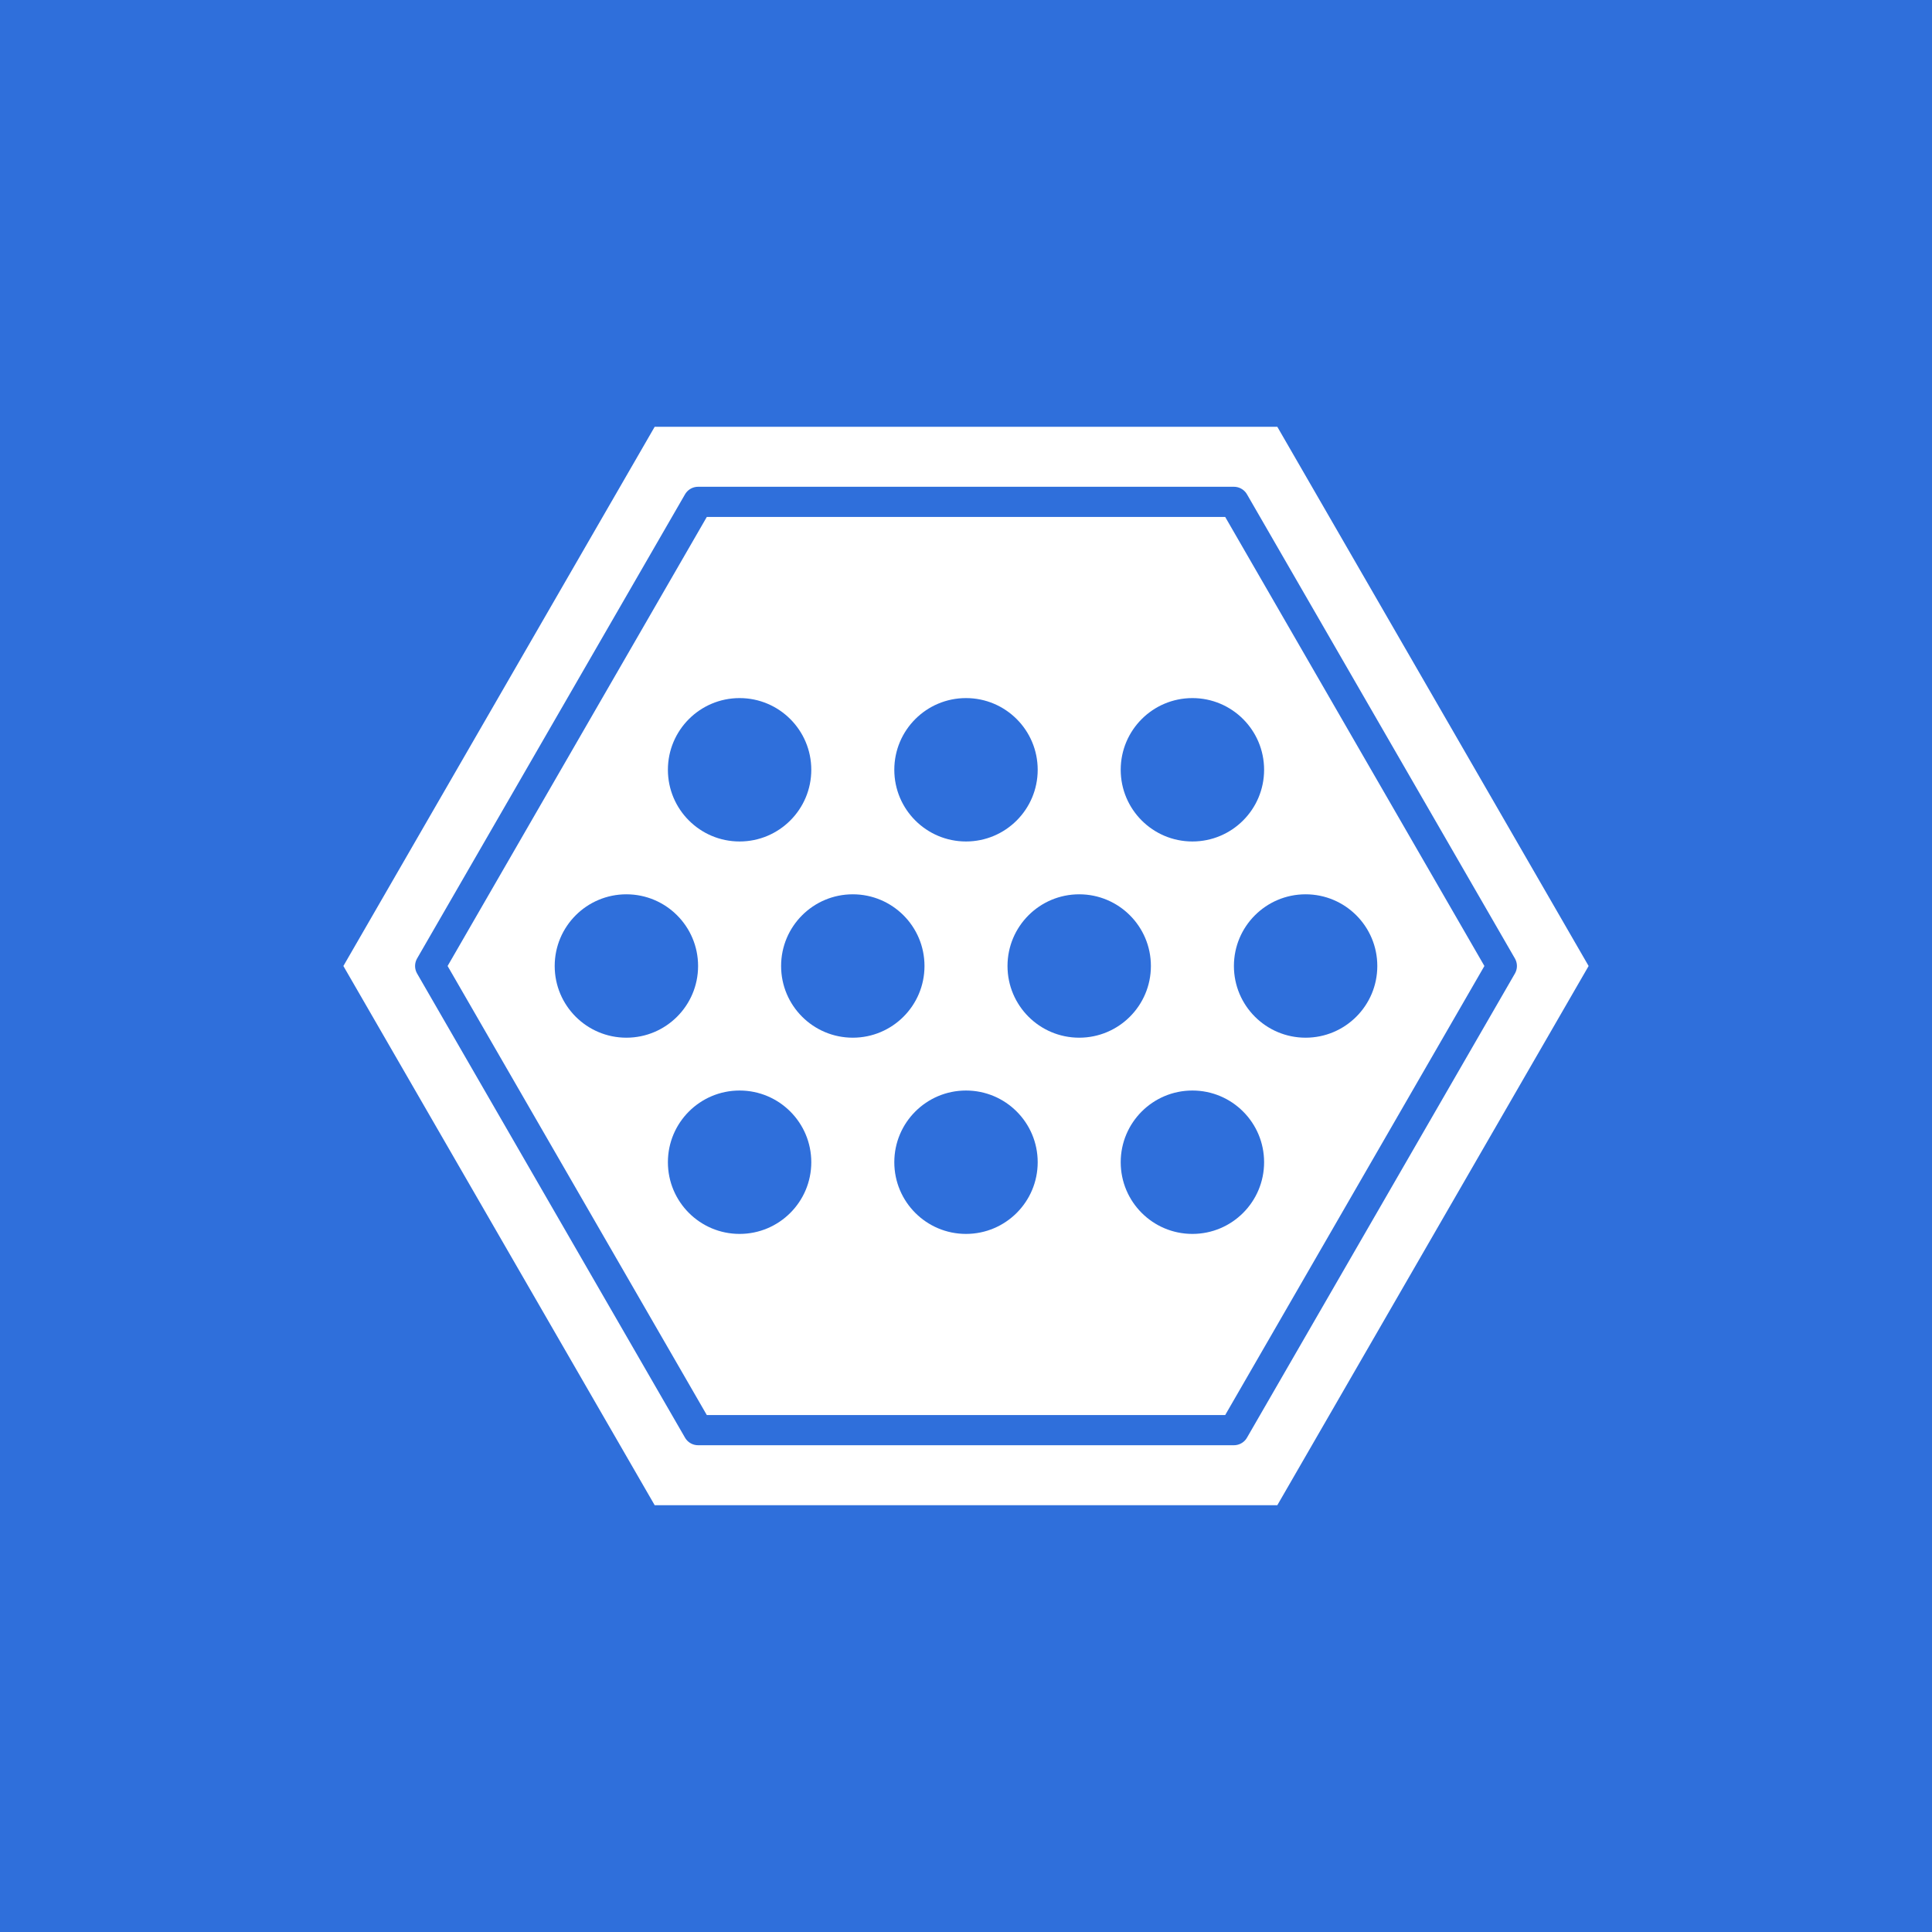
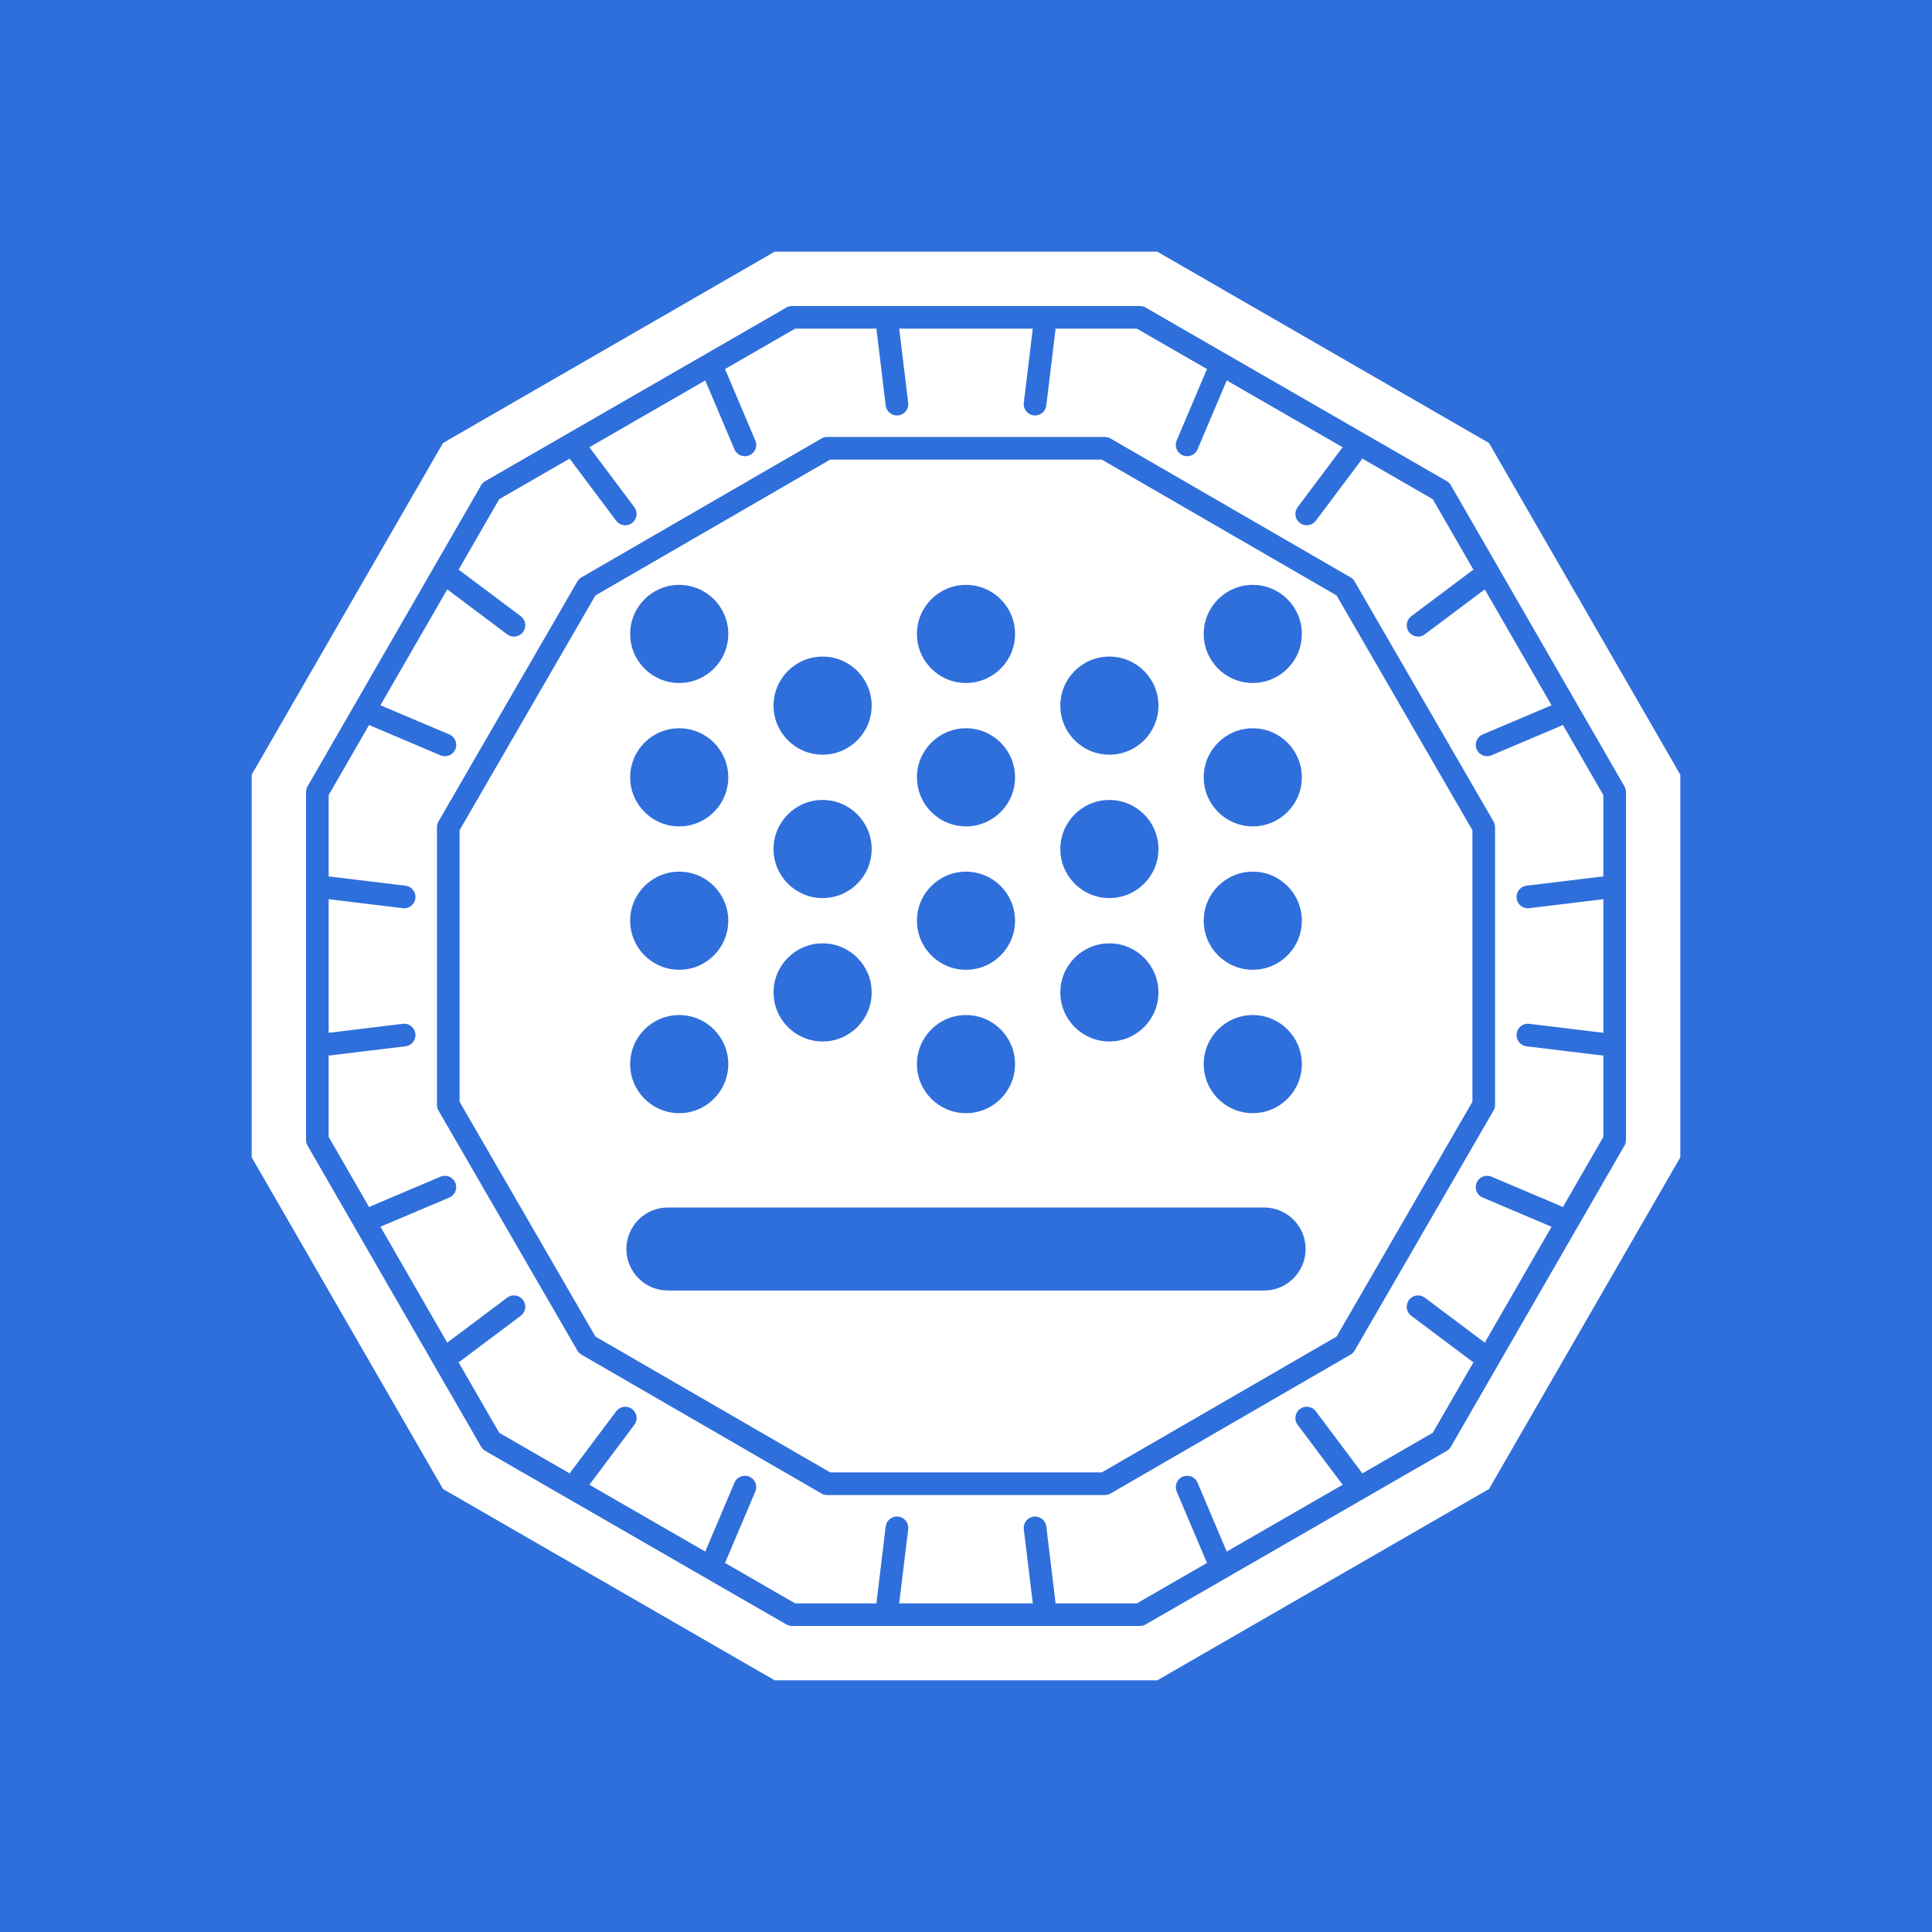
<svg xmlns="http://www.w3.org/2000/svg" viewBox="0 0 512 512">
  <rect width="512" height="512" fill="#2f6fdb" />
-   <polygon points="421,256 338.5,113.1 173.5,113.1 91,256 173.5,398.9 338.5,398.9" fill="#fff" />
-   <polygon points="398,256 327,133 185,133 114,256 185,379 327,379" fill="none" stroke="#2f6fdb" stroke-width="8" stroke-linejoin="round" />
+   <polygon points="445.3,306.7 394.6,394.6 306.7,445.3 205.3,445.3 117.4,394.6 66.7,306.7 66.7,205.3 117.4,117.4 205.3,66.7 306.7,66.7 394.6,117.4 445.3,205.3" fill="#fff" />
+   <polygon points="427.9,302.1 381.9,381.9 302.1,427.9 209.9,427.9 130.1,381.9 84.1,302.1 84.1,209.9 130.1,130.1 209.9,84.1 302.1,84.1 381.9,130.1 427.9,209.9" fill="none" stroke="#2f6fdb" stroke-width="6" stroke-linejoin="round" />
+   <polygon points="393.2,292.8 356.4,356.4 292.8,393.2 219.2,393.2 155.6,356.4 118.8,292.8 118.8,219.2 155.6,155.6 219.2,118.8 292.8,118.8 356.4,155.6 393.2,219.2" fill="none" stroke="#2f6fdb" stroke-width="6" stroke-linejoin="round" />
+   <g stroke="#2f6fdb" stroke-width="6" stroke-linecap="round">
+     <line x1="404.9" y1="237.7" x2="424.7" y2="235.3" />
+     <line x1="404.9" y1="274.3" x2="424.7" y2="276.7" />
+     <line x1="394.1" y1="314.6" x2="412.5" y2="322.4" />
+     <line x1="375.8" y1="346.3" x2="391.8" y2="358.3" />
+     <line x1="346.3" y1="375.8" x2="358.3" y2="391.8" />
+     <line x1="314.6" y1="394.1" x2="322.4" y2="412.5" />
+     <line x1="274.3" y1="404.9" x2="276.7" y2="424.7" />
+     <line x1="237.7" y1="404.9" x2="235.3" y2="424.7" />
+     <line x1="197.4" y1="394.1" x2="189.6" y2="412.5" />
+     <line x1="165.7" y1="375.8" x2="153.7" y2="391.8" />
+     <line x1="136.2" y1="346.3" x2="120.2" y2="358.3" />
+     <line x1="117.9" y1="314.6" x2="99.5" y2="322.4" />
+     <line x1="107.1" y1="274.3" x2="87.3" y2="276.7" />
+     <line x1="107.1" y1="237.7" x2="87.3" y2="235.3" />
+     <line x1="117.9" y1="197.4" x2="99.5" y2="189.6" />
+     <line x1="136.2" y1="165.7" x2="120.2" y2="153.7" />
+     <line x1="165.7" y1="136.2" x2="153.7" y2="120.2" />
+     <line x1="197.4" y1="117.9" x2="189.6" y2="99.5" />
+     <line x1="237.7" y1="107.1" x2="235.3" y2="87.3" />
+     <line x1="274.3" y1="107.1" x2="276.7" y2="87.3" />
+     <line x1="314.6" y1="117.9" x2="322.4" y2="99.5" />
+     <line x1="346.3" y1="136.2" x2="358.3" y2="120.2" />
+     <line x1="375.8" y1="165.7" x2="391.8" y2="153.7" />
+     <line x1="394.1" y1="197.4" x2="412.5" y2="189.6" />
+   </g>
  <g fill="#2f6fdb">
-     <circle cx="196" cy="204" r="19" />
-     <circle cx="256" cy="204" r="19" />
-     <circle cx="316" cy="204" r="19" />
-     <circle cx="166" cy="256" r="19" />
-     <circle cx="226" cy="256" r="19" />
-     <circle cx="286" cy="256" r="19" />
-     <circle cx="346" cy="256" r="19" />
-     <circle cx="196" cy="308" r="19" />
-     <circle cx="256" cy="308" r="19" />
-     <circle cx="316" cy="308" r="19" />
+     <circle cx="180" cy="168" r="13" />
+     <circle cx="180" cy="206" r="13" />
+     <circle cx="180" cy="244" r="13" />
+     <circle cx="180" cy="282" r="13" />
+     <circle cx="218" cy="187" r="13" />
+     <circle cx="218" cy="225" r="13" />
+     <circle cx="218" cy="263" r="13" />
+     <circle cx="256" cy="168" r="13" />
+     <circle cx="256" cy="206" r="13" />
+     <circle cx="256" cy="244" r="13" />
+     <circle cx="256" cy="282" r="13" />
+     <circle cx="294" cy="187" r="13" />
+     <circle cx="294" cy="225" r="13" />
+     <circle cx="294" cy="263" r="13" />
+     <circle cx="332" cy="168" r="13" />
+     <circle cx="332" cy="206" r="13" />
+     <circle cx="332" cy="244" r="13" />
+     <circle cx="332" cy="282" r="13" />
  </g>
+   <rect x="166" y="320" width="180" height="22" rx="11" fill="#2f6fdb" />
</svg>
